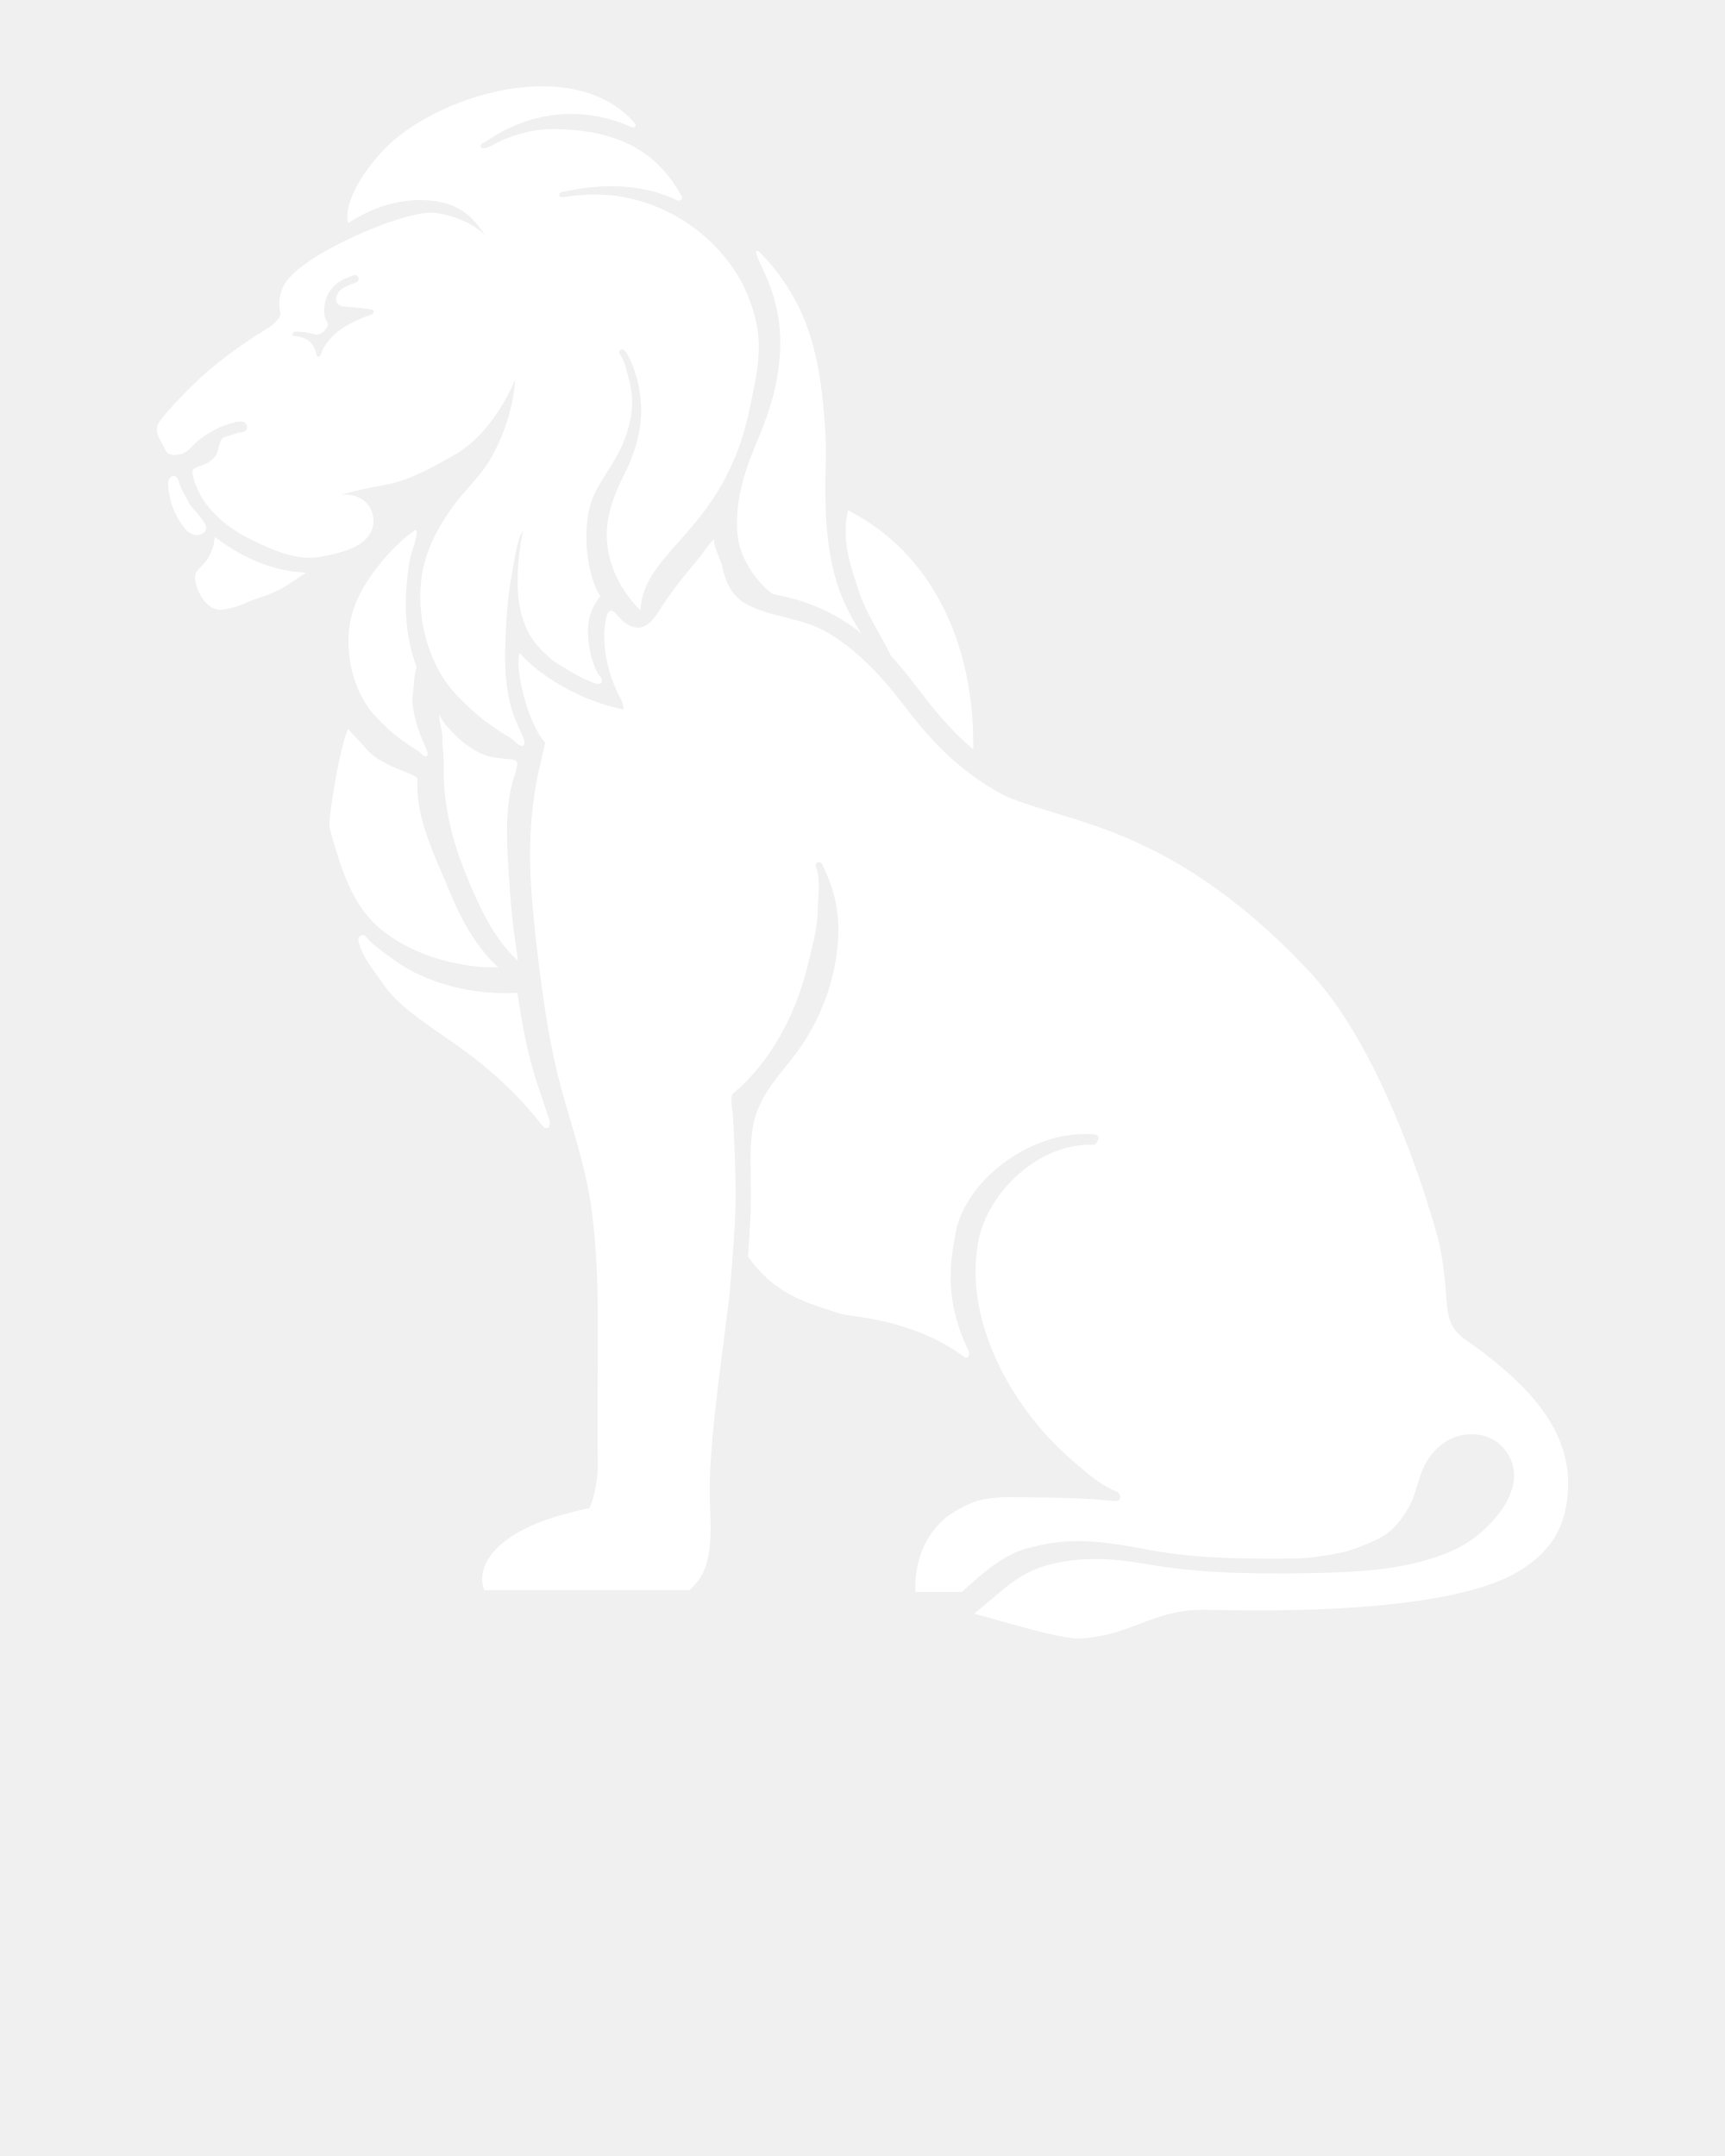
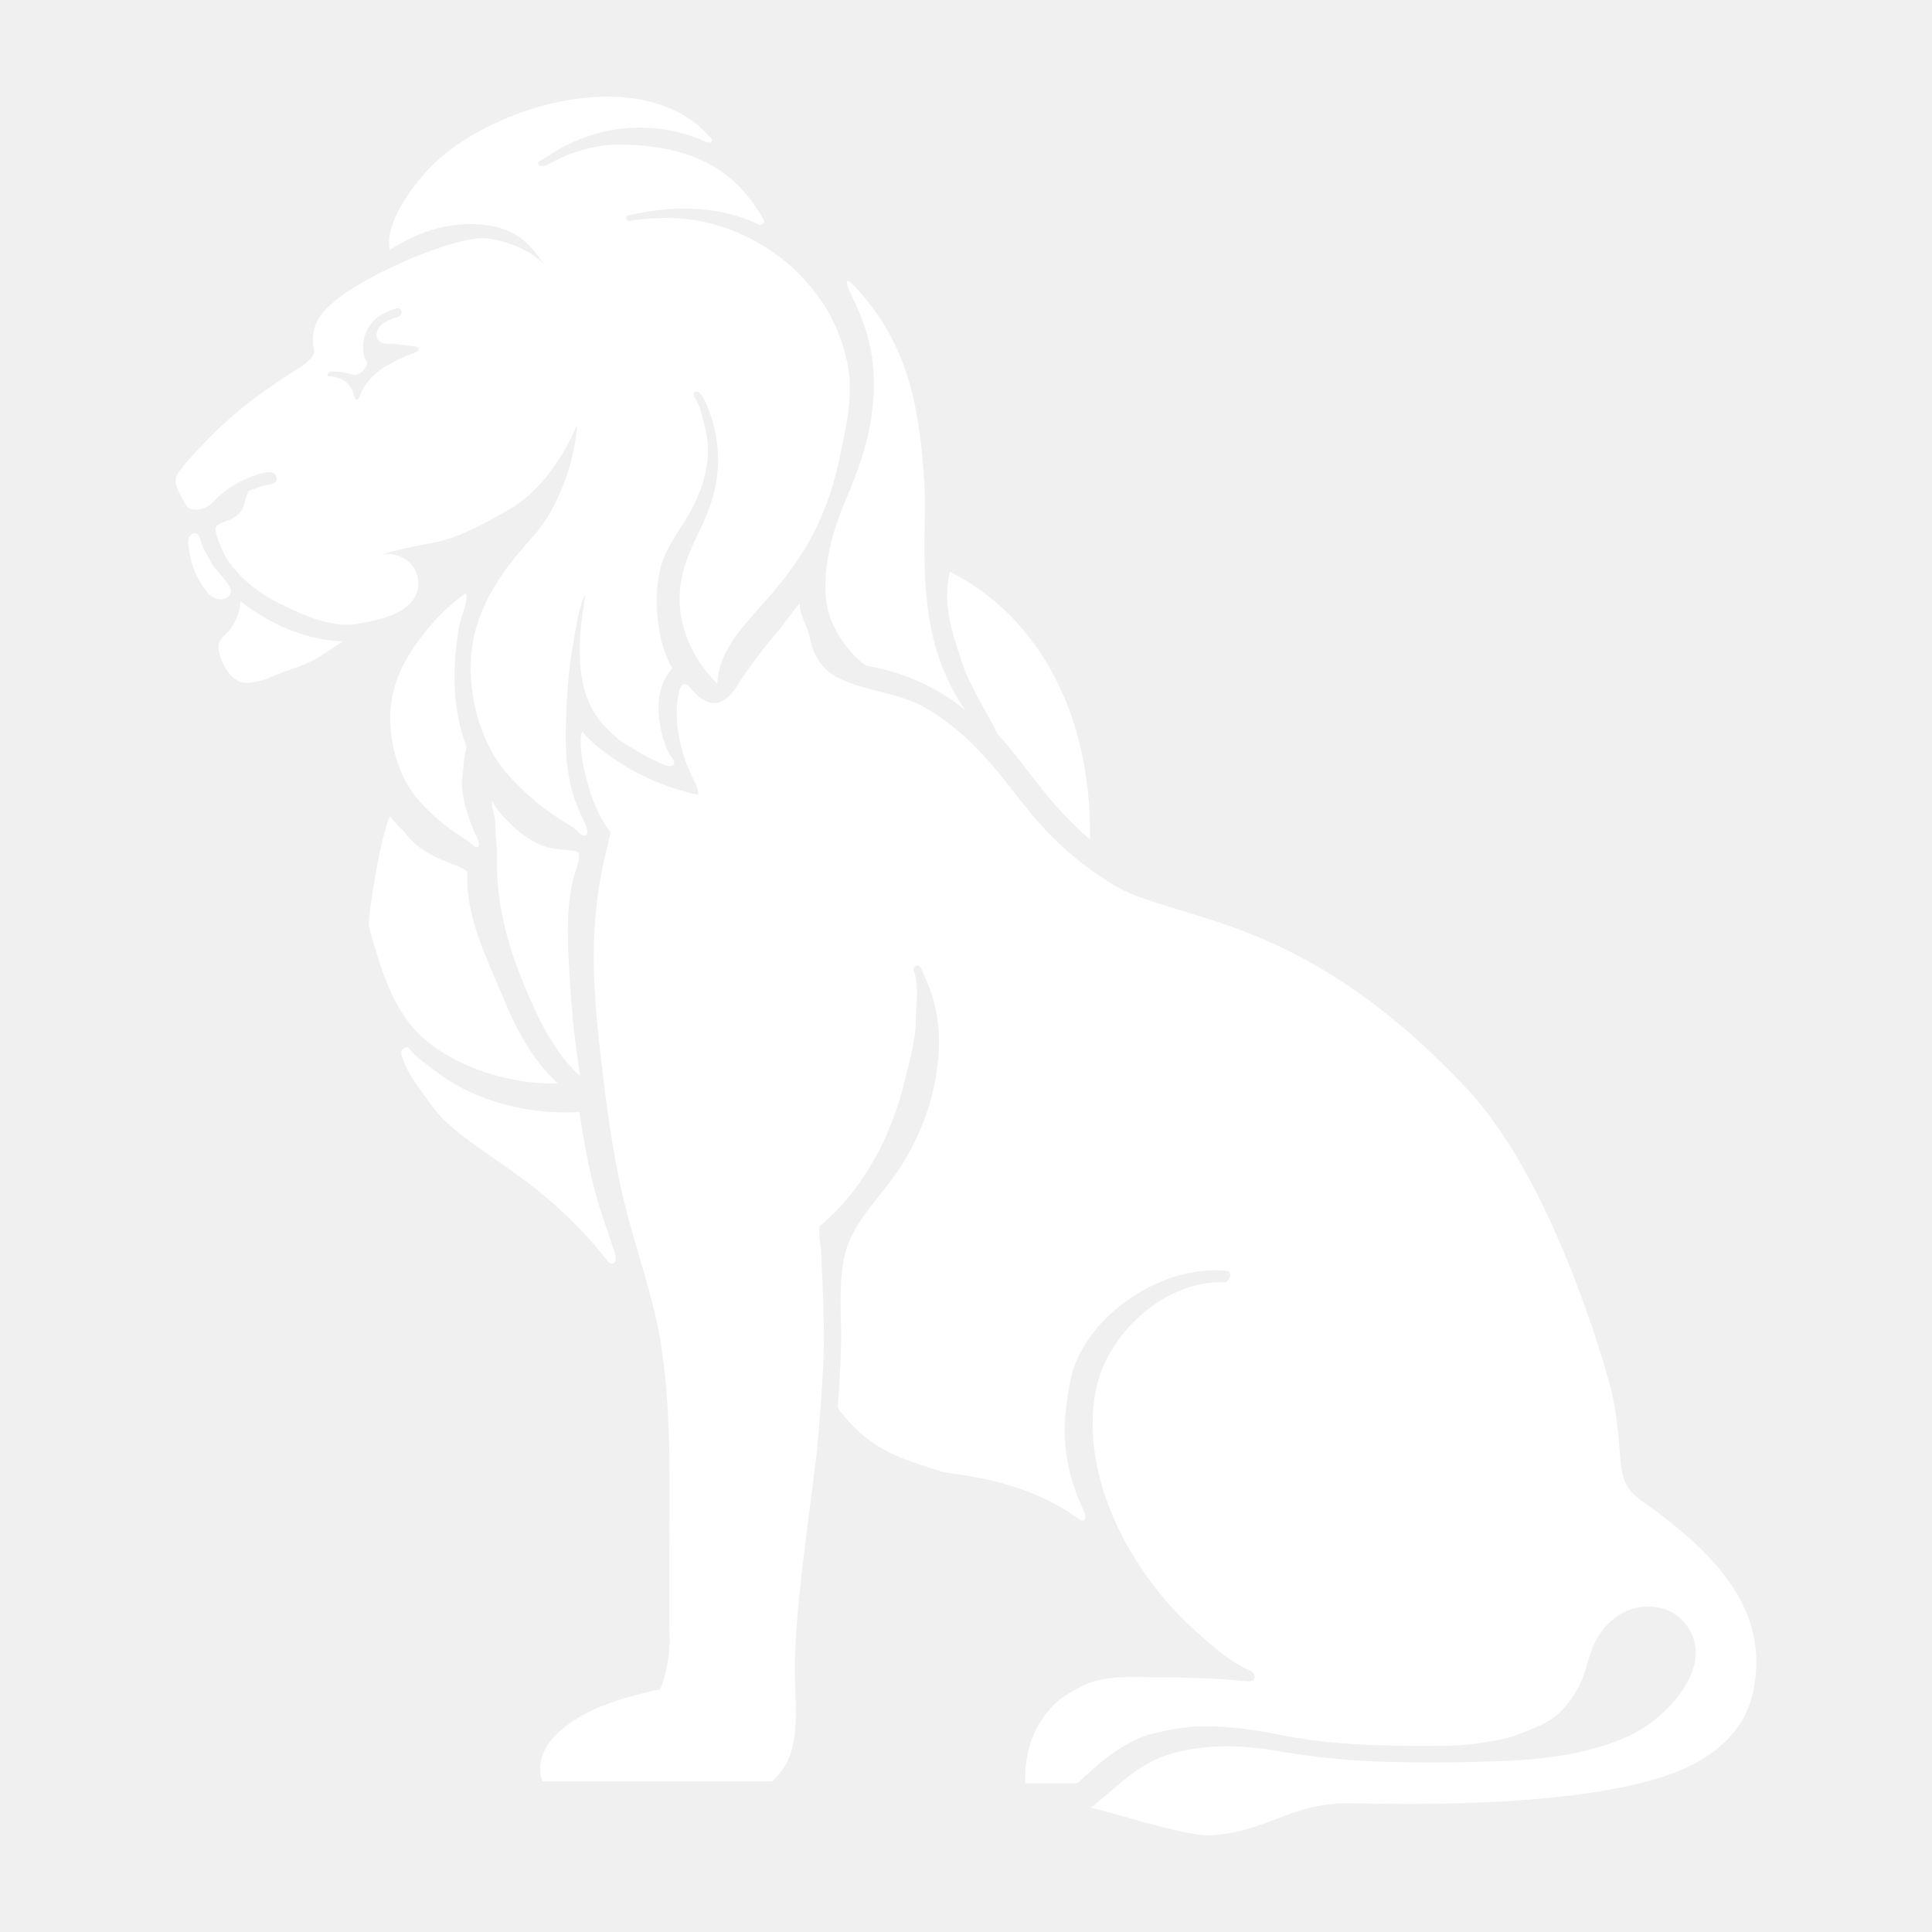
- <svg xmlns="http://www.w3.org/2000/svg" version="1.1" x="0px" y="0px" viewBox="0 0 100 125" enable-background="new 0 0 100 100" xml:space="preserve">
+ <svg xmlns="http://www.w3.org/2000/svg" version="1.1" x="0px" y="0px" viewBox="0 0 100 100" enable-background="new 0 0 100 100" xml:space="preserve">
  <g>
    <path fill="white" d="M45.123,21.421c-0.197,1.515-0.672,2.845-1.34,4.43c-0.695,1.645-1.195,3.385-1.025,5.165   c0.188,1.932,1.893,3.404,2.092,3.439c1.682,0.296,3.25,0.933,4.582,1.891c0.176,0.127,0.344,0.257,0.506,0.389   c-1.43-2.184-2.143-4.401-2.09-8.843c0.012-0.933,0.061-1.896-0.012-3.006c-0.264-4.07-0.895-6.973-3.328-9.766   c-0.857-0.985-0.797-0.585-0.395,0.244C45.121,17.428,45.422,19.158,45.123,21.421z" />
    <path fill="white" d="M51.645,38.01c0.557,0.604,1.051,1.243,1.561,1.902c0.902,1.171,1.828,2.37,3.213,3.531   c0.09-6.203-2.461-11.418-7.254-13.854c-0.434,1.784,0.23,3.458,0.625,4.69C50.184,35.511,51.068,36.819,51.645,38.01z" />
    <path fill="white" d="M25.721,44.957c0.037,1.104,0.164,2.001,0.422,3.088c0.293,1.222,0.746,2.395,1.242,3.545   c0.637,1.471,1.434,3.02,2.643,4.113c-0.039-0.269-0.078-0.535-0.115-0.802c-0.229-1.563-0.318-2.614-0.42-4.195   c-0.102-1.587-0.207-3.418,0.121-4.963c0.09-0.428,0.256-0.835,0.346-1.257c0.104-0.47-0.172-0.446-0.531-0.481   c-0.387-0.039-0.881-0.068-1.246-0.195c-0.576-0.199-1.201-0.629-1.637-1.041c-0.359-0.344-0.877-0.864-1.072-1.328   c-0.031,0.343,0.084,0.612,0.139,0.94c0.045,0.267,0.029,0.538,0.041,0.809c0.004,0.096,0.012,0.192,0.025,0.287   C25.744,43.933,25.703,44.494,25.721,44.957z" />
    <path fill="white" d="M21.986,53.799c1.779,1.514,4.469,2.332,6.9,2.287c-1.283-1.16-2.16-2.787-2.805-4.359   c-0.854-2.081-2.023-4.301-1.879-6.575c0.008-0.16-1.162-0.571-1.305-0.634c-0.717-0.319-1.336-0.663-1.818-1.271   c-0.27-0.342-0.643-0.65-0.904-1c-0.557,1.367-1.074,4.97-1.08,5.485c0,0.083,0.006,0.165,0.008,0.249   C19.678,50.058,20.326,52.388,21.986,53.799z" />
    <path fill="white" d="M31.4,65.211c0.316,0.408,0.588,0.152,0.416-0.379c-0.283-0.871-0.541-1.607-0.648-1.93   c-0.58-1.705-0.904-3.534-1.178-5.342c-2.459,0.16-5.268-0.512-7.199-1.938c-0.965-0.711-1.223-0.883-1.596-1.33   c-0.174-0.208-0.5,0.006-0.406,0.324c0.283,0.953,0.641,1.311,1.551,2.601c0.721,1.022,2.033,1.924,3.553,2.97   C27.746,61.459,29.656,62.975,31.4,65.211z" />
    <path fill="white" d="M20.869,34.431c-0.342,0.672-0.57,1.394-0.641,2.141c-0.16,1.691,0.352,3.661,1.506,4.923   c0.748,0.817,1.42,1.375,2.459,2.013c0.131,0.079,0.311,0.325,0.471,0.343c0.213,0.023,0.094-0.345,0.051-0.438   c-0.119-0.25-0.23-0.506-0.33-0.766c-0.238-0.614-0.412-1.253-0.473-1.905c-0.029-0.316,0.047-0.609,0.064-0.925   c0.021-0.383,0.07-0.77,0.174-1.141c0-0.002,0.002-0.005,0.002-0.008c-0.611-1.578-0.725-3.356-0.555-5.03   c0.047-0.462,0.109-0.924,0.205-1.38c0.053-0.265,0.492-1.301,0.303-1.549c-0.855,0.572-1.562,1.371-1.768,1.609   C21.777,32.972,21.26,33.669,20.869,34.431z" />
    <path fill="white" d="M12.035,32.406c-0.297,0.498-0.814,0.617-0.721,1.228c0.115,0.761,0.73,1.832,1.592,1.711   c1.012-0.141,1.145-0.366,2.117-0.684c1.355-0.442,1.664-0.784,2.723-1.465c-2.348-0.072-4.238-1.258-5.297-2.07   C12.398,31.69,12.275,32.002,12.035,32.406z" />
    <path fill="white" d="M11.953,30.62c0.043-0.349-0.871-1.18-1.008-1.473c-0.275-0.582-0.42-0.642-0.59-1.264   c-0.115-0.413-0.521-0.359-0.596,0.044c-0.045,0.254,0.031,0.531,0.07,0.781c0.125,0.762,0.469,1.408,0.924,1.984   c0.125,0.157,0.369,0.291,0.568,0.321C11.652,31.065,11.922,30.869,11.953,30.62z" />
    <path fill="white" d="M21.516,30.818c0.459-0.965-0.24-2.292-1.736-2.128c1.232-0.362,2.15-0.5,2.615-0.59c1.414-0.273,2.742-1.035,3.975-1.744   c0.59-0.338,1.115-0.782,1.58-1.295c0.76-0.84,1.443-1.925,1.92-3.07c-0.029,0.377-0.076,0.758-0.148,1.146   c-0.225,1.192-0.654,2.349-1.25,3.406c-0.455,0.81-1.113,1.471-1.707,2.177c-0.609,0.728-1.15,1.528-1.574,2.38   c-0.434,0.875-0.719,1.814-0.799,2.782c-0.182,2.192,0.508,4.735,2.02,6.354c0.98,1.047,1.859,1.761,3.215,2.572   c0.17,0.101,0.408,0.417,0.617,0.438c0.275,0.026,0.113-0.449,0.057-0.568c-0.156-0.323-0.305-0.652-0.439-0.988   c-0.525-1.323-0.611-2.766-0.572-4.173c0.039-1.389,0.121-2.807,0.375-4.173c0.084-0.45,0.314-2.191,0.643-2.544   c-0.969,5.167,0.627,6.524,1.656,7.421c0.25,0.219,0.684,0.443,0.963,0.622c0.365,0.233,0.756,0.443,1.154,0.611   c0.17,0.071,0.443,0.212,0.639,0.19c0.305-0.036,0.162-0.339,0-0.515c-0.172-0.186-0.395-0.863-0.453-1.106   c-0.549-2.249,0.291-3.102,0.527-3.447c0.004-0.007-0.086-0.138-0.117-0.2c-0.662-1.283-0.861-3.318-0.521-4.85   c0.279-1.254,1.162-2.204,1.73-3.329c0.488-0.966,0.816-2.079,0.75-3.16c-0.037-0.585-0.195-1.147-0.354-1.71   c-0.037-0.155-0.094-0.273-0.141-0.411c-0.047-0.134-0.148-0.271-0.227-0.419c-0.043-0.08-0.01-0.18,0.072-0.221   c0.389-0.197,0.887,1.476,0.945,1.7c0.52,1.992,0.16,3.733-0.76,5.569c-0.354,0.704-0.857,1.8-0.971,2.928   c-0.176,1.713,0.525,3.524,1.928,4.916c0.15-3.513,4.832-4.553,6.316-11.624c0.328-1.569,0.715-3.144,0.463-4.714   c-0.146-0.923-0.547-2.055-1.014-2.868c-1.779-3.095-5.291-5.094-8.893-4.889c-0.285,0.016-0.533,0.036-0.74,0.053   c-0.418,0.054-0.658,0.085-0.658,0.085c-0.094,0.012-0.178-0.043-0.189-0.125c-0.01-0.076,0.049-0.147,0.133-0.165   c2.15-0.485,4.354-0.523,6.359,0.312c0.125,0.05,0.246,0.109,0.365,0.171c0.1,0.049,0.4-0.039,0.221-0.306   c-1.291-2.265-3.305-3.85-7.605-3.833c-0.918,0.003-1.938,0.292-2.775,0.645c-0.227,0.094-0.432,0.22-0.65,0.331   c-0.141,0.073-0.473,0.234-0.586,0.05c-0.051-0.087,0.012-0.148,0.096-0.194c0.01-0.006,0.02-0.012,0.029-0.017   c0.203-0.115,0.393-0.236,0.588-0.366c0.08-0.052,0.166-0.109,0.27-0.168c2.631-1.489,5.359-1.461,7.736-0.407   c0.191,0.085,0.318-0.074,0.221-0.19c-3.379-3.974-11.041-1.834-14.299,1.247c-0.996,0.943-2.641,3.068-2.346,4.519   c0.805-0.5,2.51-1.518,4.785-1.309c1.896,0.175,2.598,1.186,3.205,2.055c-0.924-0.979-2.596-1.361-3.207-1.353   c-1.873,0.024-7.42,2.424-8.434,4.11c-0.316,0.523-0.391,1.131-0.258,1.724c0.051,0.223-0.408,0.658-0.721,0.851   c-1.59,0.986-3.123,2.072-4.451,3.395c-0.555,0.553-1.324,1.334-1.793,1.963c-0.43,0.577-0.111,0.925,0.299,1.733   c0.197,0.389,0.807,0.314,1.154,0.106c0.256-0.152,0.455-0.42,0.682-0.613c0.637-0.538,1.4-0.93,2.213-1.124   c0.26-0.062,0.611-0.093,0.67,0.249c0.041,0.247-0.139,0.324-0.35,0.344c-0.273,0.025-0.461,0.131-0.723,0.213   c-0.094,0.03-0.178,0.047-0.27,0.088c-0.123,0.057-0.129,0.089-0.176,0.202c-0.09,0.215-0.119,0.432-0.193,0.649   c-0.084,0.251-0.287,0.431-0.502,0.575c-0.34,0.227-0.879,0.264-0.932,0.516c-0.074,0.346,0.391,1.348,0.623,1.688   c0.586,0.862,1.475,1.61,2.387,2.087c1.232,0.642,2.943,1.471,4.361,1.202C19.521,32.099,21.033,31.829,21.516,30.818z    M18.67,20.358c-0.039,0.09-0.078,0.329-0.211,0.325c-0.07-0.001-0.107-0.109-0.121-0.167c-0.096-0.44-0.357-0.802-0.793-0.941   c-0.125-0.039-0.252-0.073-0.381-0.089c-0.055-0.007-0.113-0.005-0.168-0.019c-0.025-0.005-0.055-0.019-0.055-0.049   c0-0.038,0.098-0.184,0.125-0.188c0.084-0.013,0.365,0.017,0.447,0.018c0.24,0.002,0.469,0.075,0.701,0.128   c0.328,0.075,0.574-0.119,0.73-0.396c0.082-0.146,0.094-0.196,0.018-0.304c-0.229-0.329-0.188-0.882-0.09-1.252   c0.039-0.151,0.092-0.298,0.176-0.432c0.328-0.523,0.641-0.745,1.447-1.03c0.115-0.042,0.242,0.02,0.283,0.135   s-0.02,0.243-0.135,0.284c-0.32,0.112-0.664,0.226-0.922,0.455c-0.172,0.154-0.346,0.527-0.15,0.767   c0.146,0.179,0.324,0.171,0.529,0.183c0.391,0.022,0.779,0.067,1.166,0.118c0.133,0.018,0.299,0.016,0.371,0.092   c0.111,0.115-0.053,0.22-0.137,0.255c-0.16,0.068-0.33,0.113-0.492,0.182c-0.465,0.2-0.926,0.422-1.336,0.725   C19.252,19.469,18.889,19.876,18.67,20.358z" />
    <path fill="white" d="M85.98,78.414c-0.32-0.248-0.646-0.475-0.963-0.695c-1.623-1.129-0.834-2.076-1.59-5.676   c-0.441-1.635-0.98-3.322-1.613-5.029c-1.477-3.975-3.436-8.066-5.982-10.768c-6.648-7.047-11.943-8.25-15.293-9.302   c-1.139-0.358-2.039-0.641-2.686-1.017c-2.859-1.668-4.314-3.556-5.6-5.221c-1.205-1.561-2.568-3.019-4.279-4.029   c-1.48-0.874-3.225-0.862-4.693-1.645c-0.816-0.436-1.209-1.227-1.393-2.105c-0.125-0.601-0.486-1.065-0.502-1.67   c-0.363,0.381-0.666,0.869-1.004,1.271c-0.832,0.986-1.543,1.876-2.225,2.964c-0.68,1.082-1.443,1.234-2.338,0.22   c-0.098-0.109-0.252-0.341-0.426-0.297c-0.189,0.048-0.246,0.374-0.277,0.528c-0.287,1.446,0.148,3.25,0.85,4.536   c0.094,0.169,0.199,0.464,0.174,0.659c-3.836-0.807-6.041-3.215-5.992-3.283c-0.354,0.504,0.316,3.936,1.459,5.205   c-0.316,1.461-0.551,2.084-0.758,4.064c-0.291,2.779,0.006,5.577,0.336,8.338c0.307,2.577,0.672,5.146,1.355,7.654   c0.604,2.224,1.375,4.42,1.711,6.705c0.535,3.658,0.393,7.523,0.391,11.217v2.993c0,0.183,0.01,0.384,0.018,0.59   c0.033,0.771-0.141,2.111-0.498,2.823c-0.287,0.041-0.58,0.115-0.855,0.189l-0.242,0.064c-0.904,0.235-2.074,0.582-3.105,1.191   c-0.854,0.506-2.246,1.57-1.969,3.029c0.018,0.1,0.051,0.188,0.082,0.277h11.904c0.164-0.148,0.32-0.332,0.475-0.526   c1.025-1.292,0.691-3.635,0.689-5.171c-0.004-3.129,0.695-7.639,1.061-10.73c0.023-0.209,0.051-0.402,0.078-0.598   c0.201-2.229,0.395-4.807,0.367-6.295c-0.033-1.766-0.104-3.291-0.158-4.26c-0.053-0.318-0.125-0.886-0.064-1.107   c0.01-0.03,0.02-0.058,0.033-0.07c2.24-1.859,3.691-4.666,4.365-7.467c0.254-1.051,0.57-2.182,0.572-3.031   c0.002-0.223,0.018-0.469,0.033-0.727c0.043-0.664,0.09-1.418-0.131-1.946c-0.043-0.104,0.006-0.223,0.109-0.267   s0.223,0.005,0.266,0.109c0.26,0.615,1.041,2.033,0.918,4.277c-0.115,2.117-0.795,4.143-1.924,5.934   c-1.115,1.77-2.703,2.939-3.037,5.115c-0.174,1.13-0.115,2.285-0.096,3.423c0.02,1.012-0.059,2.482-0.17,4.009   c0.766,1.061,1.658,1.855,2.953,2.445c0.77,0.352,1.613,0.591,2.412,0.859c0.533,0.18,4.098,0.254,7.105,2.456   c0.301,0.22,0.447-0.041,0.271-0.407c-1.391-2.918-1.01-5.096-0.707-6.734c0.582-3.129,4.521-6.061,8.09-5.709   c0.113,0.012,0.199,0.102,0.193,0.215c-0.006,0.111-0.156,0.393-0.264,0.381c-3.107-0.146-6.162,2.684-6.709,5.637   c-0.838,4.51,1.873,9.465,5.184,12.422l0.08,0.072c0.781,0.684,1.551,1.396,2.492,1.861c0.139,0.068,0.277,0.084,0.389,0.209   c0.09,0.104,0.139,0.266,0.027,0.375s-0.299,0.083-0.439,0.068c-1.582-0.163-3.176-0.195-4.766-0.203   c-1.258-0.006-2.551-0.115-3.701,0.482c-0.598,0.312-1.021,0.534-1.467,0.992c-1.186,1.217-1.48,2.713-1.439,4.013h2.703   c0.609-0.569,2.219-2.136,3.795-2.538c1.607-0.41,3.096-0.686,6.721,0.039c2.219,0.443,4.482,0.552,6.74,0.566   c0.697,0.004,1.396,0,2.092-0.006c0.711-0.006,2.572-0.253,3.299-0.527c1.598-0.605,2.363-0.846,3.289-2.524   c0.32-0.579,0.438-1.214,0.654-1.829c0.248-0.705,0.67-1.33,1.271-1.777c1.053-0.782,2.586-0.723,3.418,0.133   c0.598,0.615,0.832,1.375,0.676,2.196c-0.297,1.561-1.982,3.173-3.439,3.833c-2.238,1.011-4.734,1.236-7.16,1.311   c-1.74,0.055-3.49,0.068-5.232,0.02c-2.027-0.053-3.84-0.23-5.699-0.557c-2.023-0.352-3.76-0.334-5.311,0.061   c-1.496,0.381-2.361,1.125-3.361,1.984c-0.332,0.285-0.674,0.577-1.057,0.874c0.4,0.103,0.912,0.247,1.479,0.405   c1.607,0.453,3.807,1.074,4.65,1.031c1.434-0.07,2.455-0.459,3.441-0.836c1.094-0.416,2.223-0.853,3.879-0.823l0.678,0.011   c1.232,0.02,2.047,0.033,3.461,0.017c6.756-0.079,11.555-0.841,13.873-2.199c1.623-0.95,2.525-2.132,2.84-3.718   C91.576,83.369,88.801,80.592,85.98,78.414z" />
  </g>
</svg>
